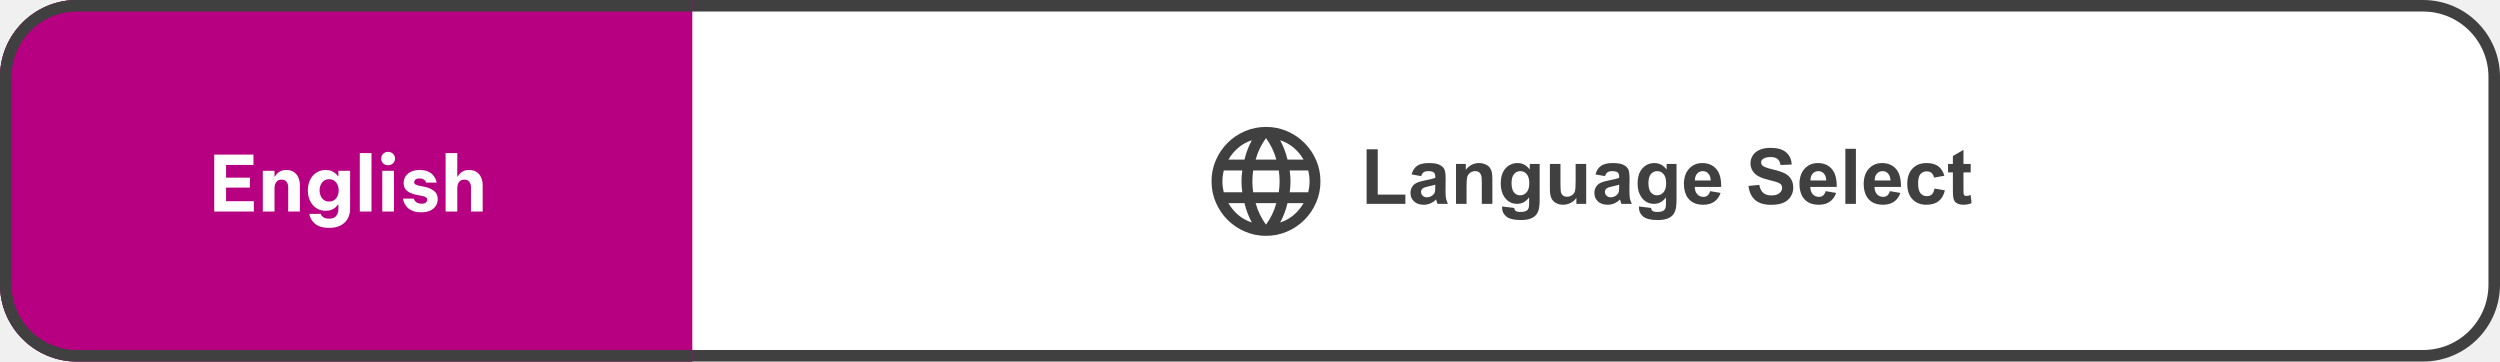
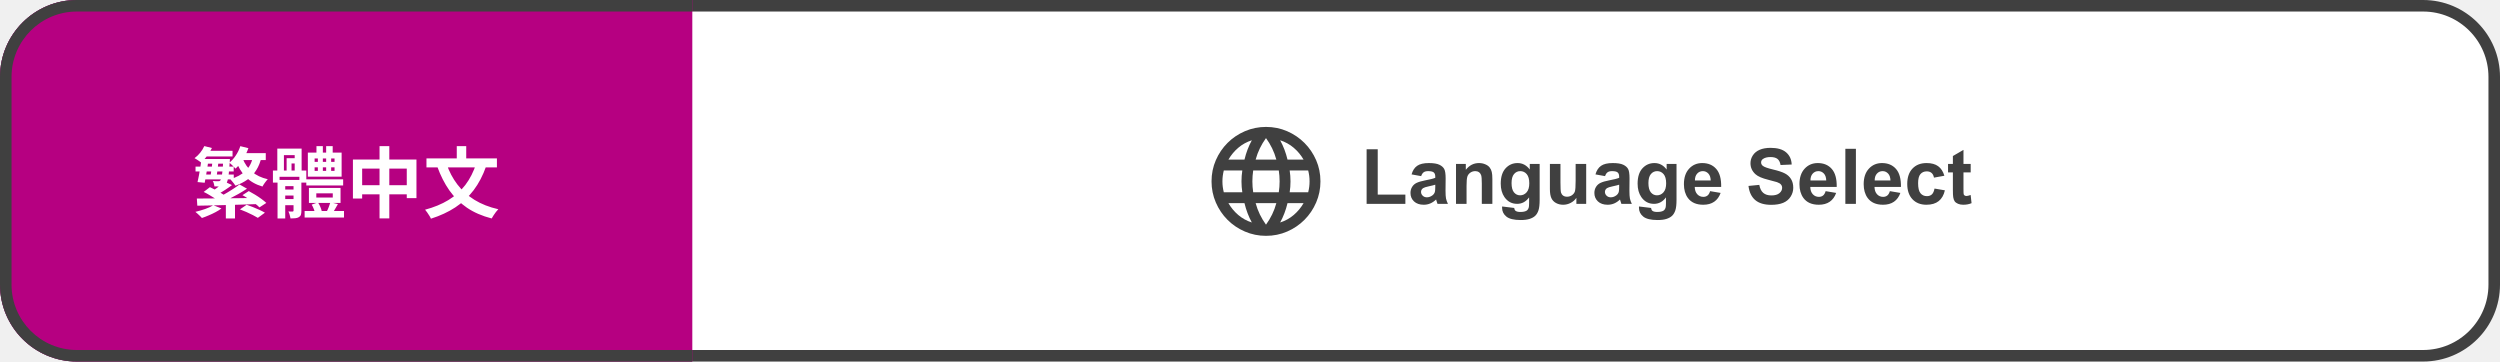
<svg xmlns="http://www.w3.org/2000/svg" width="650" height="94" viewBox="0 0 650 94" fill="none">
  <rect x="1.5" y="1.5" width="647" height="91" rx="18.5" fill="white" />
  <rect x="1.5" y="1.5" width="647" height="91" rx="18.5" stroke="#404040" stroke-width="3" />
-   <mask id="path-2-inside-1_41_2565" fill="white">
+   <mask id="path-2-inside-1_41_2556" fill="white">
    <path d="M0 20C0 8.954 8.954 0 20 0H180V94H20C8.954 94 0 85.046 0 74V20Z" />
  </mask>
  <path d="M0 20C0 8.954 8.954 0 20 0H180V94H20C8.954 94 0 85.046 0 74V20Z" fill="#B60081" />
-   <path d="M-3 20C-3 7.297 7.297 -3 20 -3H180V3H20C10.611 3 3 10.611 3 20H-3ZM180 97H20C7.297 97 -3 86.703 -3 74H3C3 83.389 10.611 91 20 91H180V97ZM20 97C7.297 97 -3 86.703 -3 74V20C-3 7.297 7.297 -3 20 -3V3C10.611 3 3 10.611 3 20V74C3 83.389 10.611 91 20 91V97ZM20 91M180 0V94V0" fill="#404040" mask="url(#path-2-inside-1_41_2565)" />
-   <path d="M55.698 55V40.2H65.898V42.88H58.778V46.2H64.978V48.78H58.778V52.32H65.998V55H55.698ZM68.33 55V44.4H71.37V45.92H71.47C71.59 45.707 71.763 45.467 71.99 45.2C72.23 44.933 72.543 44.7 72.93 44.5C73.33 44.3 73.837 44.2 74.45 44.2C75.277 44.2 75.95 44.393 76.47 44.78C76.99 45.153 77.37 45.64 77.61 46.24C77.85 46.827 77.97 47.447 77.97 48.1V55H74.93V48.62C74.93 48.113 74.79 47.667 74.51 47.28C74.243 46.893 73.81 46.7 73.21 46.7C72.757 46.7 72.397 46.807 72.13 47.02C71.863 47.233 71.67 47.507 71.55 47.84C71.43 48.173 71.37 48.527 71.37 48.9V55H68.33ZM85.606 59.24C84.619 59.24 83.806 59.12 83.166 58.88C82.539 58.64 82.039 58.333 81.666 57.96C81.293 57.6 81.019 57.24 80.846 56.88C80.672 56.52 80.559 56.213 80.506 55.96C80.466 55.72 80.446 55.6 80.446 55.6H83.406C83.406 55.6 83.426 55.66 83.466 55.78C83.519 55.913 83.619 56.06 83.766 56.22C83.912 56.393 84.126 56.54 84.406 56.66C84.699 56.793 85.086 56.86 85.566 56.86C86.392 56.86 86.999 56.627 87.386 56.16C87.786 55.693 87.986 55.08 87.986 54.32V53.2H87.846C87.713 53.413 87.513 53.647 87.246 53.9C86.979 54.153 86.639 54.367 86.226 54.54C85.812 54.713 85.312 54.8 84.726 54.8C83.939 54.8 83.252 54.653 82.666 54.36C82.079 54.053 81.586 53.647 81.186 53.14C80.799 52.633 80.506 52.067 80.306 51.44C80.119 50.813 80.026 50.167 80.026 49.5C80.026 48.847 80.119 48.207 80.306 47.58C80.506 46.94 80.799 46.367 81.186 45.86C81.586 45.353 82.079 44.953 82.666 44.66C83.252 44.353 83.939 44.2 84.726 44.2C85.312 44.2 85.812 44.293 86.226 44.48C86.639 44.653 86.979 44.867 87.246 45.12C87.526 45.36 87.726 45.593 87.846 45.82H87.986V44.4H91.026V54.32C91.026 55.2 90.832 56.013 90.446 56.76C90.059 57.507 89.466 58.107 88.666 58.56C87.866 59.013 86.846 59.24 85.606 59.24ZM85.566 52.4C86.126 52.4 86.586 52.26 86.946 51.98C87.319 51.7 87.599 51.34 87.786 50.9C87.972 50.447 88.066 49.98 88.066 49.5C88.066 49.007 87.972 48.54 87.786 48.1C87.599 47.66 87.319 47.3 86.946 47.02C86.586 46.74 86.126 46.6 85.566 46.6C85.019 46.6 84.559 46.74 84.186 47.02C83.826 47.3 83.552 47.66 83.366 48.1C83.179 48.54 83.086 49.007 83.086 49.5C83.086 49.98 83.179 50.447 83.366 50.9C83.552 51.34 83.826 51.7 84.186 51.98C84.559 52.26 85.019 52.4 85.566 52.4ZM93.549 55V39.8H96.59V55H93.549ZM100.911 42.96C100.378 42.96 99.945 42.793 99.611 42.46C99.278 42.113 99.111 41.707 99.111 41.24C99.111 40.747 99.278 40.333 99.611 40C99.945 39.653 100.378 39.48 100.911 39.48C101.418 39.48 101.845 39.653 102.191 40C102.538 40.333 102.711 40.747 102.711 41.24C102.711 41.707 102.538 42.113 102.191 42.46C101.845 42.793 101.418 42.96 100.911 42.96ZM99.391 55V44.4H102.431V55H99.391ZM109.489 55.2C108.609 55.2 107.882 55.08 107.309 54.84C106.736 54.6 106.276 54.307 105.929 53.96C105.596 53.6 105.342 53.247 105.169 52.9C105.009 52.54 104.902 52.24 104.849 52C104.809 51.76 104.789 51.64 104.789 51.64H107.609C107.609 51.64 107.629 51.707 107.669 51.84C107.709 51.973 107.796 52.127 107.929 52.3C108.076 52.473 108.282 52.627 108.549 52.76C108.816 52.893 109.176 52.96 109.629 52.96C110.189 52.96 110.569 52.847 110.769 52.62C110.982 52.393 111.089 52.167 111.089 51.94C111.089 51.46 110.696 51.14 109.909 50.98L108.469 50.7C107.856 50.58 107.276 50.407 106.729 50.18C106.196 49.94 105.762 49.613 105.429 49.2C105.109 48.773 104.949 48.227 104.949 47.56C104.949 46.92 105.116 46.347 105.449 45.84C105.782 45.333 106.256 44.933 106.869 44.64C107.496 44.347 108.242 44.2 109.109 44.2C109.922 44.2 110.596 44.313 111.129 44.54C111.676 44.753 112.109 45.027 112.429 45.36C112.749 45.68 112.989 46.007 113.149 46.34C113.309 46.66 113.409 46.933 113.449 47.16C113.502 47.373 113.529 47.48 113.529 47.48H110.809C110.809 47.48 110.769 47.393 110.689 47.22C110.609 47.033 110.442 46.853 110.189 46.68C109.949 46.493 109.576 46.4 109.069 46.4C108.549 46.4 108.189 46.507 107.989 46.72C107.789 46.92 107.689 47.133 107.689 47.36C107.689 47.627 107.802 47.827 108.029 47.96C108.269 48.093 108.576 48.2 108.949 48.28L110.329 48.56C111.342 48.76 112.176 49.113 112.829 49.62C113.482 50.113 113.809 50.833 113.809 51.78C113.809 52.42 113.642 53 113.309 53.52C112.976 54.04 112.489 54.453 111.849 54.76C111.209 55.053 110.422 55.2 109.489 55.2ZM115.854 55V39.8H118.894V45.92H118.994C119.114 45.707 119.287 45.467 119.514 45.2C119.754 44.933 120.067 44.7 120.454 44.5C120.854 44.3 121.361 44.2 121.974 44.2C122.801 44.2 123.474 44.393 123.994 44.78C124.514 45.153 124.894 45.64 125.134 46.24C125.374 46.827 125.494 47.447 125.494 48.1V55H122.454V48.62C122.454 48.113 122.314 47.667 122.034 47.28C121.767 46.893 121.334 46.7 120.734 46.7C120.281 46.7 119.921 46.807 119.654 47.02C119.387 47.233 119.194 47.507 119.074 47.84C118.954 48.173 118.894 48.527 118.894 48.9V55H115.854Z" fill="white" />
+   <path d="M-3 20C-3 7.297 7.297 -3 20 -3H180V3H20C10.611 3 3 10.611 3 20H-3ZM180 97H20C7.297 97 -3 86.703 -3 74H3C3 83.389 10.611 91 20 91H180V97ZM20 97C7.297 97 -3 86.703 -3 74V20C-3 7.297 7.297 -3 20 -3V3C10.611 3 3 10.611 3 20V74C3 83.389 10.611 91 20 91V97ZM20 91M180 0V94V0" fill="#404040" mask="url(#path-2-inside-1_41_2556)" />
+   <path d="M62.48 38L64.58 38.52C64.22 39.547 63.747 40.533 63.16 41.48C62.573 42.427 61.933 43.213 61.24 43.84C61.12 43.693 60.96 43.527 60.76 43.34C60.573 43.153 60.38 42.967 60.18 42.78C59.98 42.58 59.8 42.42 59.64 42.3C60.267 41.78 60.827 41.147 61.32 40.4C61.827 39.64 62.213 38.84 62.48 38ZM65.8 40.58L68 40.78C67.707 42.113 67.253 43.26 66.64 44.22C66.04 45.18 65.287 45.993 64.38 46.66C63.473 47.313 62.42 47.853 61.22 48.28C61.14 48.133 61.013 47.953 60.84 47.74C60.68 47.513 60.507 47.3 60.32 47.1C60.147 46.887 59.993 46.713 59.86 46.58C61.513 46.1 62.84 45.387 63.84 44.44C64.853 43.48 65.507 42.193 65.8 40.58ZM62.3 39.82H69.1V41.62H61.4L62.3 39.82ZM53.12 37.98L55.1 38.48C54.767 39.2 54.34 39.9 53.82 40.58C53.313 41.247 52.8 41.807 52.28 42.26C52.16 42.153 51.993 42.027 51.78 41.88C51.58 41.733 51.367 41.593 51.14 41.46C50.927 41.327 50.74 41.213 50.58 41.12C51.113 40.733 51.6 40.267 52.04 39.72C52.493 39.16 52.853 38.58 53.12 37.98ZM53.18 39.2H60.46V40.68H52.44L53.18 39.2ZM63.1 41.22C63.62 42.567 64.42 43.707 65.5 44.64C66.593 45.573 67.967 46.227 69.62 46.6C69.393 46.827 69.14 47.133 68.86 47.52C68.593 47.893 68.387 48.22 68.24 48.5C66.467 47.98 65.013 47.14 63.88 45.98C62.76 44.807 61.893 43.36 61.28 41.64L63.1 41.22ZM58.72 52.62H61.1V56.8H58.72V52.62ZM58.34 47.2L60.32 48.12C59.76 48.547 59.18 48.953 58.58 49.34C57.993 49.727 57.453 50.053 56.96 50.32L55.48 49.52C55.8 49.307 56.133 49.067 56.48 48.8C56.84 48.533 57.18 48.26 57.5 47.98C57.833 47.7 58.113 47.44 58.34 47.2ZM62.28 47.96L64.22 49.06C63.5 49.54 62.727 50.013 61.9 50.48C61.073 50.933 60.247 51.373 59.42 51.8C58.593 52.213 57.813 52.567 57.08 52.86L55.68 51.88C56.4 51.547 57.16 51.16 57.96 50.72C58.773 50.267 59.553 49.8 60.3 49.32C61.06 48.84 61.72 48.387 62.28 47.96ZM52.96 49.9L54.58 48.66C55.033 48.86 55.52 49.1 56.04 49.38C56.56 49.66 57.06 49.947 57.54 50.24C58.02 50.52 58.413 50.793 58.72 51.06L57 52.44C56.72 52.187 56.353 51.907 55.9 51.6C55.447 51.293 54.96 50.993 54.44 50.7C53.933 50.393 53.44 50.127 52.96 49.9ZM63.04 50.74L64.68 49.68C65.2 49.96 65.747 50.273 66.32 50.62C66.893 50.967 67.433 51.327 67.94 51.7C68.46 52.073 68.893 52.427 69.24 52.76L67.46 53.92C67.167 53.613 66.773 53.273 66.28 52.9C65.787 52.513 65.253 52.133 64.68 51.76C64.12 51.373 63.573 51.033 63.04 50.74ZM62.38 54.44L64.12 53.24C64.627 53.4 65.173 53.6 65.76 53.84C66.36 54.08 66.933 54.327 67.48 54.58C68.04 54.833 68.507 55.073 68.88 55.3L67.04 56.64C66.707 56.427 66.273 56.187 65.74 55.92C65.22 55.653 64.66 55.387 64.06 55.12C63.473 54.867 62.913 54.64 62.38 54.44ZM51.18 51.62C52.153 51.62 53.247 51.613 54.46 51.6C55.687 51.587 56.993 51.573 58.38 51.56C59.78 51.547 61.213 51.533 62.68 51.52C64.147 51.493 65.6 51.467 67.04 51.44L66.94 53.06C65.54 53.113 64.127 53.16 62.7 53.2C61.273 53.24 59.873 53.28 58.5 53.32C57.14 53.36 55.847 53.393 54.62 53.42C53.393 53.447 52.287 53.467 51.3 53.48L51.18 51.62ZM55.46 53.36L57.58 54.2C57.14 54.533 56.627 54.853 56.04 55.16C55.467 55.467 54.873 55.747 54.26 56C53.647 56.267 53.06 56.493 52.5 56.68C52.367 56.533 52.2 56.36 52 56.16C51.8 55.96 51.587 55.76 51.36 55.56C51.147 55.36 50.96 55.2 50.8 55.08C51.64 54.88 52.487 54.633 53.34 54.34C54.207 54.033 54.913 53.707 55.46 53.36ZM52.4 41.34H54.24C54.147 42.02 54.04 42.74 53.92 43.5C53.8 44.247 53.68 44.973 53.56 45.68C53.44 46.373 53.327 46.987 53.22 47.52L51.36 47.34C51.493 46.807 51.62 46.2 51.74 45.52C51.873 44.827 51.993 44.12 52.1 43.4C52.22 42.667 52.32 41.98 52.4 41.34ZM55.24 41.84H56.82C56.78 42.293 56.727 42.773 56.66 43.28C56.607 43.773 56.547 44.253 56.48 44.72C56.427 45.187 56.367 45.6 56.3 45.96L54.7 45.94C54.767 45.58 54.833 45.167 54.9 44.7C54.98 44.233 55.047 43.753 55.1 43.26C55.153 42.753 55.2 42.28 55.24 41.84ZM53.04 41.34H58.66V42.56H53.04V41.34ZM50.84 43.32H60.76V44.58H50.84V43.32ZM52.58 45.38H60.78V46.64H52.58V45.38ZM58.04 41.34H59.78C59.78 41.34 59.773 41.427 59.76 41.6C59.76 41.773 59.753 41.92 59.74 42.04C59.66 43.307 59.573 44.34 59.48 45.14C59.387 45.927 59.28 46.533 59.16 46.96C59.04 47.387 58.9 47.693 58.74 47.88C58.58 48.067 58.4 48.207 58.2 48.3C58.013 48.38 57.793 48.433 57.54 48.46C57.34 48.46 57.08 48.467 56.76 48.48C56.44 48.48 56.1 48.473 55.74 48.46C55.727 48.247 55.68 48.007 55.6 47.74C55.533 47.46 55.44 47.233 55.32 47.06C55.64 47.087 55.92 47.107 56.16 47.12C56.413 47.12 56.607 47.12 56.74 47.12C56.873 47.12 56.98 47.107 57.06 47.08C57.14 47.053 57.22 46.993 57.3 46.9C57.407 46.78 57.5 46.533 57.58 46.16C57.673 45.787 57.76 45.233 57.84 44.5C57.92 43.767 57.987 42.8 58.04 41.6V41.34ZM79.64 46.62H89.22V48.22H79.64V46.62ZM79.2 54.86H89.44V56.56H79.2V54.86ZM82.28 38H83.94V40.76H82.28V38ZM84.8 38H86.5V40.76H84.8V38ZM82.24 50.26V51.36H86.52V50.26H82.24ZM80.32 48.86H88.54V52.76H80.32V48.86ZM81.8 43.5V44.42H86.98V43.5H81.8ZM81.8 41.2V42.08H86.98V41.2H81.8ZM80.04 39.68H88.82V45.94H80.04V39.68ZM81.04 53.2L82.66 52.62C82.9 52.967 83.107 53.353 83.28 53.78C83.467 54.207 83.593 54.587 83.66 54.92L81.94 55.58C81.9 55.26 81.793 54.873 81.62 54.42C81.447 53.967 81.253 53.56 81.04 53.2ZM85.9 52.6L87.86 53.06C87.607 53.5 87.353 53.94 87.1 54.38C86.86 54.807 86.64 55.173 86.44 55.48L84.94 55.02C85.127 54.673 85.307 54.273 85.48 53.82C85.667 53.353 85.807 52.947 85.9 52.6ZM73.3 49.28H77.68V50.84H73.3V49.28ZM73.3 51.76H77.68V53.36H73.3V51.76ZM72.16 46.78H77.58V48.4H74.16V56.8H72.16V46.78ZM76.32 46.78H78.36V54.78C78.36 55.22 78.32 55.567 78.24 55.82C78.16 56.087 77.98 56.3 77.7 56.46C77.433 56.62 77.12 56.713 76.76 56.74C76.413 56.78 76.007 56.8 75.54 56.8C75.5 56.533 75.427 56.22 75.32 55.86C75.227 55.513 75.113 55.22 74.98 54.98C75.22 54.993 75.447 55 75.66 55C75.873 55 76.02 55 76.1 55C76.247 54.987 76.32 54.907 76.32 54.76V46.78ZM72.1 38.64H78.42V45.1H76.62V40.34H73.82V45.1H72.1V38.64ZM70.96 44.34H79.64V47.48H77.84V45.96H72.68V47.48H70.96V44.34ZM74.52 41.14H77.82V42.5H75.8V44.88H74.52V41.14ZM82.64 40.36H83.94V45.2H82.64V40.36ZM84.8 40.36H86.1V45.2H84.8V40.36ZM91.76 41.48H108.28V51.52H105.76V43.84H94.16V51.62H91.76V41.48ZM93 48.16H107.16V50.52H93V48.16ZM98.68 38H101.22V56.78H98.68V38ZM123.84 42.46L126.4 43.22C125.56 45.62 124.473 47.7 123.14 49.46C121.807 51.22 120.22 52.707 118.38 53.92C116.553 55.12 114.44 56.1 112.04 56.86C111.96 56.647 111.827 56.393 111.64 56.1C111.453 55.807 111.26 55.513 111.06 55.22C110.873 54.94 110.693 54.707 110.52 54.52C112.827 53.907 114.847 53.073 116.58 52.02C118.313 50.967 119.78 49.66 120.98 48.1C122.18 46.527 123.133 44.647 123.84 42.46ZM116.1 42.62C116.78 44.607 117.72 46.387 118.92 47.96C120.12 49.533 121.6 50.867 123.36 51.96C125.133 53.053 127.2 53.867 129.56 54.4C129.373 54.587 129.167 54.827 128.94 55.12C128.727 55.413 128.52 55.707 128.32 56C128.12 56.307 127.96 56.573 127.84 56.8C125.347 56.16 123.2 55.227 121.4 54C119.6 52.76 118.073 51.253 116.82 49.48C115.58 47.707 114.54 45.66 113.7 43.34L116.1 42.62ZM110.88 41.18H129.2V43.52H110.88V41.18ZM118.76 38H121.22V42.6H118.76V38Z" fill="white" />
  <path d="M355.319 53V38.801H358.209V50.588H365.397V53H355.319ZM369.499 45.793L367.008 45.344C367.288 44.341 367.77 43.599 368.454 43.117C369.137 42.635 370.153 42.395 371.5 42.395C372.724 42.395 373.636 42.541 374.235 42.834C374.834 43.12 375.254 43.488 375.495 43.938C375.742 44.38 375.866 45.197 375.866 46.389L375.836 49.592C375.836 50.503 375.879 51.177 375.963 51.613C376.055 52.043 376.221 52.505 376.461 53H373.747C373.675 52.818 373.587 52.547 373.483 52.19C373.437 52.027 373.405 51.919 373.385 51.867C372.917 52.323 372.415 52.665 371.881 52.893C371.347 53.12 370.778 53.234 370.172 53.234C369.105 53.234 368.262 52.945 367.643 52.365C367.031 51.786 366.725 51.053 366.725 50.168C366.725 49.582 366.865 49.061 367.145 48.605C367.425 48.143 367.816 47.792 368.317 47.551C368.825 47.303 369.554 47.089 370.504 46.906C371.787 46.665 372.676 46.441 373.17 46.232V45.959C373.17 45.432 373.04 45.057 372.78 44.836C372.519 44.608 372.028 44.494 371.305 44.494C370.817 44.494 370.436 44.592 370.163 44.787C369.889 44.976 369.668 45.311 369.499 45.793ZM373.17 48.02C372.819 48.137 372.262 48.277 371.5 48.44C370.739 48.602 370.241 48.762 370.006 48.918C369.648 49.172 369.469 49.494 369.469 49.885C369.469 50.269 369.612 50.601 369.899 50.881C370.185 51.161 370.55 51.301 370.993 51.301C371.487 51.301 371.959 51.138 372.409 50.812C372.741 50.565 372.959 50.262 373.063 49.904C373.135 49.67 373.17 49.224 373.17 48.566V48.02ZM388.014 53H385.27V47.707C385.27 46.587 385.211 45.865 385.094 45.539C384.977 45.207 384.785 44.95 384.518 44.768C384.258 44.585 383.942 44.494 383.571 44.494C383.096 44.494 382.669 44.624 382.292 44.885C381.914 45.145 381.653 45.49 381.51 45.92C381.374 46.35 381.305 47.144 381.305 48.303V53H378.561V42.629H381.11V44.152C382.015 42.98 383.154 42.395 384.528 42.395C385.133 42.395 385.687 42.505 386.188 42.727C386.689 42.941 387.067 43.218 387.321 43.557C387.581 43.895 387.76 44.279 387.858 44.709C387.962 45.139 388.014 45.754 388.014 46.555V53ZM390.553 53.684L393.688 54.065C393.74 54.429 393.861 54.68 394.049 54.816C394.31 55.012 394.72 55.109 395.28 55.109C395.996 55.109 396.533 55.002 396.891 54.787C397.132 54.644 397.314 54.413 397.438 54.094C397.523 53.866 397.565 53.446 397.565 52.834V51.32C396.745 52.44 395.709 53 394.459 53C393.066 53 391.963 52.411 391.149 51.232C390.511 50.301 390.192 49.143 390.192 47.756C390.192 46.018 390.609 44.69 391.442 43.772C392.282 42.853 393.323 42.395 394.567 42.395C395.849 42.395 396.907 42.958 397.741 44.084V42.629H400.309V51.935C400.309 53.16 400.208 54.074 400.006 54.68C399.805 55.285 399.521 55.76 399.157 56.105C398.792 56.45 398.304 56.721 397.692 56.916C397.086 57.111 396.318 57.209 395.387 57.209C393.629 57.209 392.383 56.906 391.647 56.301C390.911 55.702 390.543 54.94 390.543 54.016C390.543 53.925 390.547 53.814 390.553 53.684ZM393.004 47.6C393.004 48.7 393.216 49.507 393.639 50.022C394.069 50.529 394.596 50.783 395.221 50.783C395.892 50.783 396.458 50.523 396.92 50.002C397.383 49.475 397.614 48.697 397.614 47.668C397.614 46.594 397.392 45.796 396.95 45.275C396.507 44.755 395.947 44.494 395.27 44.494C394.612 44.494 394.069 44.751 393.639 45.266C393.216 45.773 393.004 46.551 393.004 47.6ZM409.86 53V51.447C409.482 52.001 408.984 52.437 408.366 52.756C407.754 53.075 407.106 53.234 406.422 53.234C405.726 53.234 405.101 53.081 404.547 52.775C403.994 52.469 403.594 52.04 403.346 51.486C403.099 50.933 402.975 50.168 402.975 49.191V42.629H405.719V47.395C405.719 48.853 405.768 49.748 405.866 50.08C405.97 50.406 406.155 50.666 406.422 50.861C406.689 51.05 407.028 51.145 407.438 51.145C407.907 51.145 408.327 51.018 408.698 50.764C409.069 50.503 409.323 50.184 409.459 49.807C409.596 49.422 409.665 48.488 409.665 47.004V42.629H412.409V53H409.86ZM417.311 45.793L414.821 45.344C415.101 44.341 415.583 43.599 416.266 43.117C416.95 42.635 417.965 42.395 419.313 42.395C420.537 42.395 421.448 42.541 422.047 42.834C422.646 43.12 423.066 43.488 423.307 43.938C423.555 44.38 423.678 45.197 423.678 46.389L423.649 49.592C423.649 50.503 423.691 51.177 423.776 51.613C423.867 52.043 424.033 52.505 424.274 53H421.559C421.487 52.818 421.4 52.547 421.295 52.19C421.25 52.027 421.217 51.919 421.198 51.867C420.729 52.323 420.228 52.665 419.694 52.893C419.16 53.12 418.59 53.234 417.985 53.234C416.917 53.234 416.074 52.945 415.456 52.365C414.844 51.786 414.538 51.053 414.538 50.168C414.538 49.582 414.678 49.061 414.958 48.605C415.237 48.143 415.628 47.792 416.129 47.551C416.637 47.303 417.366 47.089 418.317 46.906C419.599 46.665 420.488 46.441 420.983 46.232V45.959C420.983 45.432 420.853 45.057 420.592 44.836C420.332 44.608 419.84 44.494 419.118 44.494C418.629 44.494 418.249 44.592 417.975 44.787C417.702 44.976 417.48 45.311 417.311 45.793ZM420.983 48.02C420.631 48.137 420.075 48.277 419.313 48.44C418.551 48.602 418.053 48.762 417.819 48.918C417.461 49.172 417.282 49.494 417.282 49.885C417.282 50.269 417.425 50.601 417.711 50.881C417.998 51.161 418.362 51.301 418.805 51.301C419.3 51.301 419.772 51.138 420.221 50.812C420.553 50.565 420.771 50.262 420.875 49.904C420.947 49.67 420.983 49.224 420.983 48.566V48.02ZM426.139 53.684L429.274 54.065C429.326 54.429 429.446 54.68 429.635 54.816C429.896 55.012 430.306 55.109 430.866 55.109C431.582 55.109 432.119 55.002 432.477 54.787C432.718 54.644 432.9 54.413 433.024 54.094C433.109 53.866 433.151 53.446 433.151 52.834V51.32C432.331 52.44 431.295 53 430.045 53C428.652 53 427.549 52.411 426.735 51.232C426.097 50.301 425.778 49.143 425.778 47.756C425.778 46.018 426.194 44.69 427.028 43.772C427.868 42.853 428.909 42.395 430.153 42.395C431.435 42.395 432.493 42.958 433.327 44.084V42.629H435.895V51.935C435.895 53.16 435.794 54.074 435.592 54.68C435.39 55.285 435.107 55.76 434.743 56.105C434.378 56.45 433.89 56.721 433.278 56.916C432.672 57.111 431.904 57.209 430.973 57.209C429.215 57.209 427.969 56.906 427.233 56.301C426.497 55.702 426.129 54.94 426.129 54.016C426.129 53.925 426.133 53.814 426.139 53.684ZM428.59 47.6C428.59 48.7 428.802 49.507 429.225 50.022C429.655 50.529 430.182 50.783 430.807 50.783C431.478 50.783 432.044 50.523 432.506 50.002C432.969 49.475 433.2 48.697 433.2 47.668C433.2 46.594 432.978 45.796 432.536 45.275C432.093 44.755 431.533 44.494 430.856 44.494C430.198 44.494 429.655 44.751 429.225 45.266C428.802 45.773 428.59 46.551 428.59 47.6ZM444.625 49.699L447.36 50.158C447.008 51.161 446.452 51.926 445.69 52.453C444.935 52.974 443.987 53.234 442.848 53.234C441.045 53.234 439.71 52.645 438.844 51.467C438.161 50.523 437.819 49.331 437.819 47.893C437.819 46.174 438.268 44.829 439.167 43.859C440.065 42.883 441.201 42.395 442.575 42.395C444.118 42.395 445.335 42.906 446.227 43.928C447.119 44.943 447.545 46.503 447.506 48.605H440.631C440.651 49.419 440.872 50.054 441.295 50.51C441.719 50.959 442.246 51.184 442.877 51.184C443.307 51.184 443.668 51.066 443.961 50.832C444.254 50.598 444.476 50.22 444.625 49.699ZM444.782 46.926C444.762 46.132 444.557 45.529 444.167 45.119C443.776 44.703 443.301 44.494 442.741 44.494C442.142 44.494 441.647 44.712 441.256 45.148C440.866 45.585 440.674 46.177 440.68 46.926H444.782ZM454.606 48.342L457.418 48.068C457.588 49.012 457.93 49.706 458.444 50.148C458.965 50.591 459.665 50.812 460.543 50.812C461.474 50.812 462.174 50.617 462.643 50.227C463.118 49.829 463.356 49.367 463.356 48.84C463.356 48.501 463.255 48.215 463.053 47.98C462.858 47.74 462.513 47.531 462.018 47.355C461.68 47.238 460.908 47.03 459.704 46.73C458.154 46.346 457.067 45.874 456.442 45.315C455.563 44.527 455.124 43.566 455.124 42.434C455.124 41.704 455.329 41.024 455.739 40.393C456.155 39.755 456.751 39.27 457.526 38.938C458.307 38.605 459.248 38.44 460.348 38.44C462.145 38.44 463.496 38.833 464.401 39.621C465.312 40.409 465.791 41.46 465.836 42.775L462.946 42.902C462.822 42.167 462.555 41.639 462.145 41.32C461.741 40.995 461.133 40.832 460.319 40.832C459.479 40.832 458.821 41.005 458.346 41.35C458.04 41.571 457.887 41.867 457.887 42.238C457.887 42.577 458.03 42.867 458.317 43.107C458.681 43.413 459.567 43.732 460.973 44.065C462.379 44.397 463.418 44.742 464.088 45.1C464.765 45.451 465.293 45.936 465.67 46.555C466.055 47.167 466.247 47.925 466.247 48.83C466.247 49.65 466.019 50.419 465.563 51.135C465.107 51.851 464.463 52.385 463.629 52.736C462.796 53.081 461.758 53.254 460.514 53.254C458.704 53.254 457.314 52.837 456.344 52.004C455.374 51.164 454.795 49.943 454.606 48.342ZM474.665 49.699L477.399 50.158C477.047 51.161 476.491 51.926 475.729 52.453C474.974 52.974 474.027 53.234 472.887 53.234C471.084 53.234 469.749 52.645 468.883 51.467C468.2 50.523 467.858 49.331 467.858 47.893C467.858 46.174 468.307 44.829 469.206 43.859C470.104 42.883 471.24 42.395 472.614 42.395C474.157 42.395 475.374 42.906 476.266 43.928C477.158 44.943 477.584 46.503 477.545 48.605H470.67C470.69 49.419 470.911 50.054 471.334 50.51C471.758 50.959 472.285 51.184 472.917 51.184C473.346 51.184 473.708 51.066 474 50.832C474.293 50.598 474.515 50.22 474.665 49.699ZM474.821 46.926C474.801 46.132 474.596 45.529 474.206 45.119C473.815 44.703 473.34 44.494 472.78 44.494C472.181 44.494 471.686 44.712 471.295 45.148C470.905 45.585 470.713 46.177 470.719 46.926H474.821ZM479.792 53V38.684H482.536V53H479.792ZM491.364 49.699L494.098 50.158C493.747 51.161 493.19 51.926 492.428 52.453C491.673 52.974 490.726 53.234 489.586 53.234C487.783 53.234 486.448 52.645 485.583 51.467C484.899 50.523 484.557 49.331 484.557 47.893C484.557 46.174 485.006 44.829 485.905 43.859C486.803 42.883 487.939 42.395 489.313 42.395C490.856 42.395 492.073 42.906 492.965 43.928C493.857 44.943 494.284 46.503 494.245 48.605H487.37C487.389 49.419 487.611 50.054 488.034 50.51C488.457 50.959 488.984 51.184 489.616 51.184C490.045 51.184 490.407 51.066 490.7 50.832C490.993 50.598 491.214 50.22 491.364 49.699ZM491.52 46.926C491.5 46.132 491.295 45.529 490.905 45.119C490.514 44.703 490.039 44.494 489.479 44.494C488.88 44.494 488.385 44.712 487.995 45.148C487.604 45.585 487.412 46.177 487.418 46.926H491.52ZM505.534 45.695L502.829 46.184C502.737 45.643 502.529 45.236 502.204 44.963C501.885 44.69 501.468 44.553 500.954 44.553C500.27 44.553 499.723 44.79 499.313 45.266C498.909 45.734 498.708 46.522 498.708 47.629C498.708 48.859 498.913 49.728 499.323 50.236C499.739 50.744 500.296 50.998 500.993 50.998C501.514 50.998 501.94 50.852 502.272 50.559C502.604 50.259 502.838 49.748 502.975 49.025L505.67 49.484C505.39 50.721 504.853 51.656 504.059 52.287C503.265 52.919 502.2 53.234 500.866 53.234C499.349 53.234 498.138 52.756 497.233 51.799C496.334 50.842 495.885 49.517 495.885 47.824C495.885 46.112 496.338 44.781 497.243 43.83C498.148 42.873 499.372 42.395 500.915 42.395C502.178 42.395 503.18 42.668 503.922 43.215C504.671 43.755 505.208 44.582 505.534 45.695ZM512.379 42.629V44.816H510.504V48.996C510.504 49.842 510.521 50.337 510.553 50.48C510.592 50.617 510.674 50.731 510.797 50.822C510.928 50.913 511.084 50.959 511.266 50.959C511.52 50.959 511.888 50.871 512.37 50.695L512.604 52.824C511.966 53.098 511.243 53.234 510.436 53.234C509.941 53.234 509.495 53.153 509.098 52.99C508.701 52.821 508.408 52.606 508.219 52.346C508.037 52.079 507.91 51.721 507.838 51.272C507.78 50.953 507.75 50.308 507.75 49.338V44.816H506.491V42.629H507.75V40.568L510.504 38.967V42.629H512.379Z" fill="#404040" />
  <path d="M329.158 61.317C327.223 61.317 325.395 60.945 323.672 60.202C321.949 59.459 320.445 58.444 319.159 57.158C317.873 55.872 316.858 54.367 316.115 52.645C315.372 50.922 315 49.093 315 47.158C315 45.2 315.372 43.365 316.115 41.654C316.858 39.944 317.873 38.445 319.159 37.159C320.445 35.873 321.949 34.858 323.672 34.115C325.395 33.372 327.223 33 329.158 33C331.117 33 332.952 33.372 334.662 34.115C336.373 34.858 337.872 35.873 339.158 37.159C340.444 38.445 341.459 39.944 342.202 41.654C342.945 43.365 343.317 45.2 343.317 47.158C343.317 49.093 342.945 50.922 342.202 52.645C341.459 54.367 340.444 55.872 339.158 57.158C337.872 58.444 336.373 59.459 334.662 60.202C332.952 60.945 331.117 61.317 329.158 61.317ZM329.158 58.414C329.772 57.565 330.303 56.68 330.751 55.76C331.2 54.839 331.565 53.86 331.849 52.822H326.468C326.751 53.86 327.117 54.839 327.566 55.76C328.014 56.68 328.545 57.565 329.158 58.414ZM325.477 57.848C325.052 57.069 324.681 56.261 324.362 55.423C324.044 54.586 323.778 53.718 323.566 52.822H319.389C320.073 54.002 320.929 55.028 321.955 55.901C322.982 56.774 324.156 57.423 325.477 57.848ZM332.84 57.848C334.161 57.423 335.335 56.774 336.362 55.901C337.388 55.028 338.243 54.002 338.928 52.822H334.751C334.539 53.718 334.273 54.586 333.955 55.423C333.636 56.261 333.264 57.069 332.84 57.848ZM318.186 49.99H323C322.929 49.518 322.876 49.052 322.84 48.592C322.805 48.132 322.787 47.654 322.787 47.158C322.787 46.663 322.805 46.185 322.84 45.725C322.876 45.265 322.929 44.799 323 44.327H318.186C318.068 44.799 317.979 45.265 317.92 45.725C317.861 46.185 317.832 46.663 317.832 47.158C317.832 47.654 317.861 48.132 317.92 48.592C317.979 49.052 318.068 49.518 318.186 49.99ZM325.831 49.99H332.486C332.556 49.518 332.61 49.052 332.645 48.592C332.68 48.132 332.698 47.654 332.698 47.158C332.698 46.663 332.68 46.185 332.645 45.725C332.61 45.265 332.556 44.799 332.486 44.327H325.831C325.76 44.799 325.707 45.265 325.672 45.725C325.637 46.185 325.619 46.663 325.619 47.158C325.619 47.654 325.637 48.132 325.672 48.592C325.707 49.052 325.76 49.518 325.831 49.99ZM335.317 49.99H340.131C340.249 49.518 340.338 49.052 340.397 48.592C340.456 48.132 340.485 47.654 340.485 47.158C340.485 46.663 340.456 46.185 340.397 45.725C340.338 45.265 340.249 44.799 340.131 44.327H335.317C335.388 44.799 335.441 45.265 335.477 45.725C335.512 46.185 335.53 46.663 335.53 47.158C335.53 47.654 335.512 48.132 335.477 48.592C335.441 49.052 335.388 49.518 335.317 49.99ZM334.751 41.495H338.928C338.243 40.315 337.388 39.289 336.362 38.416C335.335 37.542 334.161 36.894 332.84 36.469C333.264 37.248 333.636 38.056 333.955 38.893C334.273 39.731 334.539 40.598 334.751 41.495ZM326.468 41.495H331.849C331.565 40.457 331.2 39.477 330.751 38.557C330.303 37.637 329.772 36.752 329.158 35.903C328.545 36.752 328.014 37.637 327.566 38.557C327.117 39.477 326.751 40.457 326.468 41.495ZM319.389 41.495H323.566C323.778 40.598 324.044 39.731 324.362 38.893C324.681 38.056 325.052 37.248 325.477 36.469C324.156 36.894 322.982 37.542 321.955 38.416C320.929 39.289 320.073 40.315 319.389 41.495Z" fill="#404040" />
</svg>
